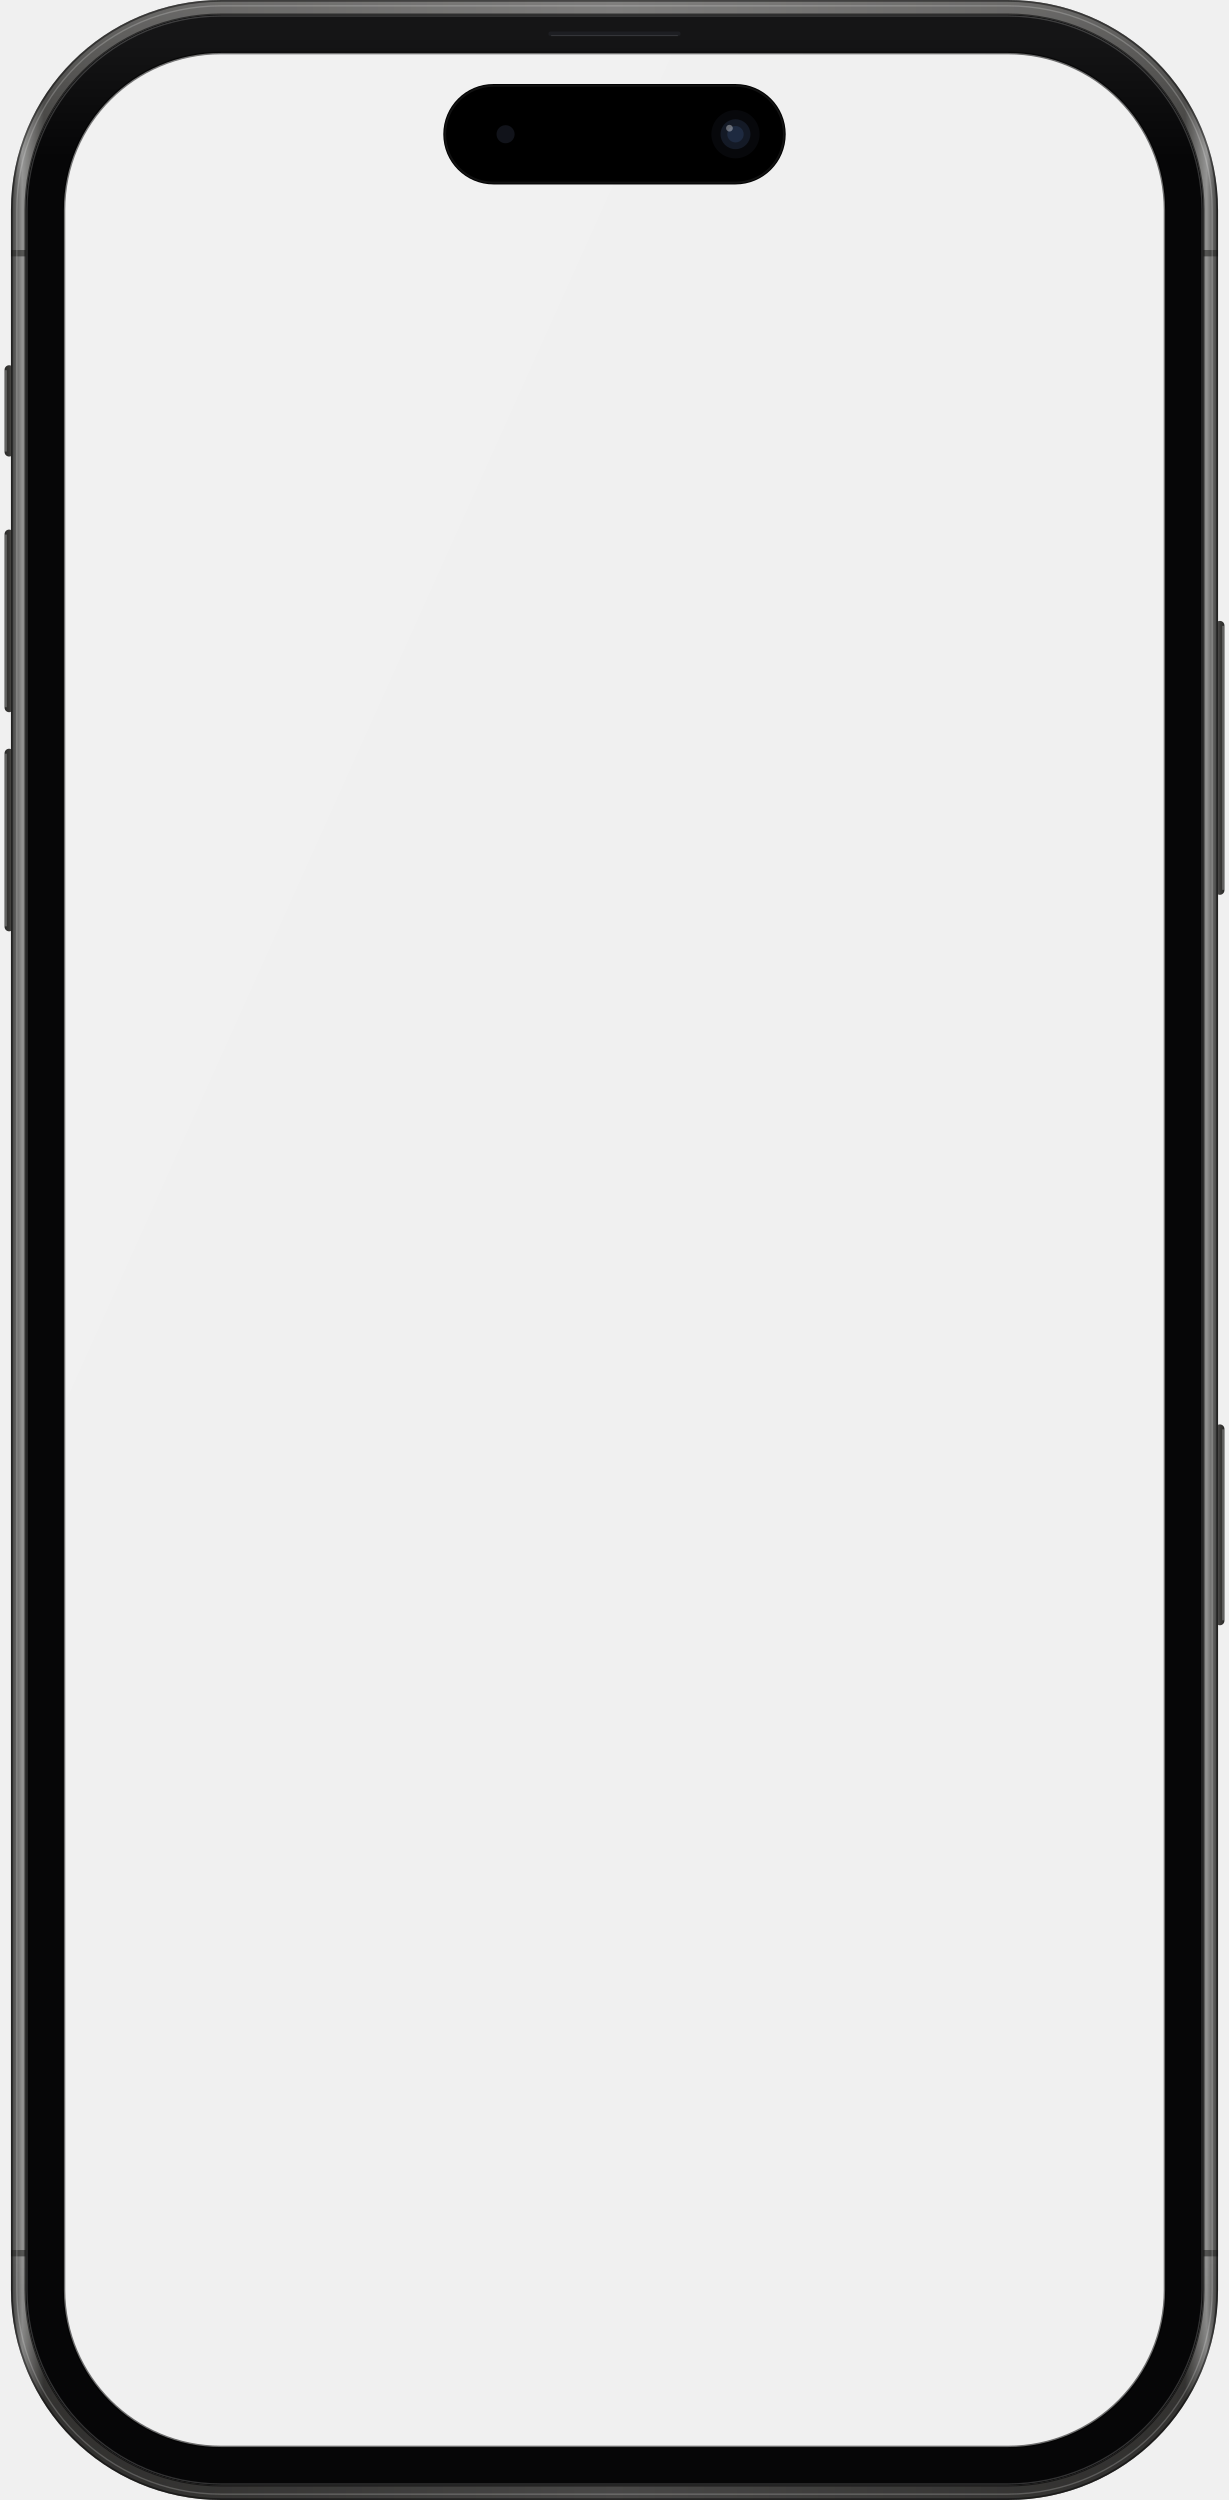
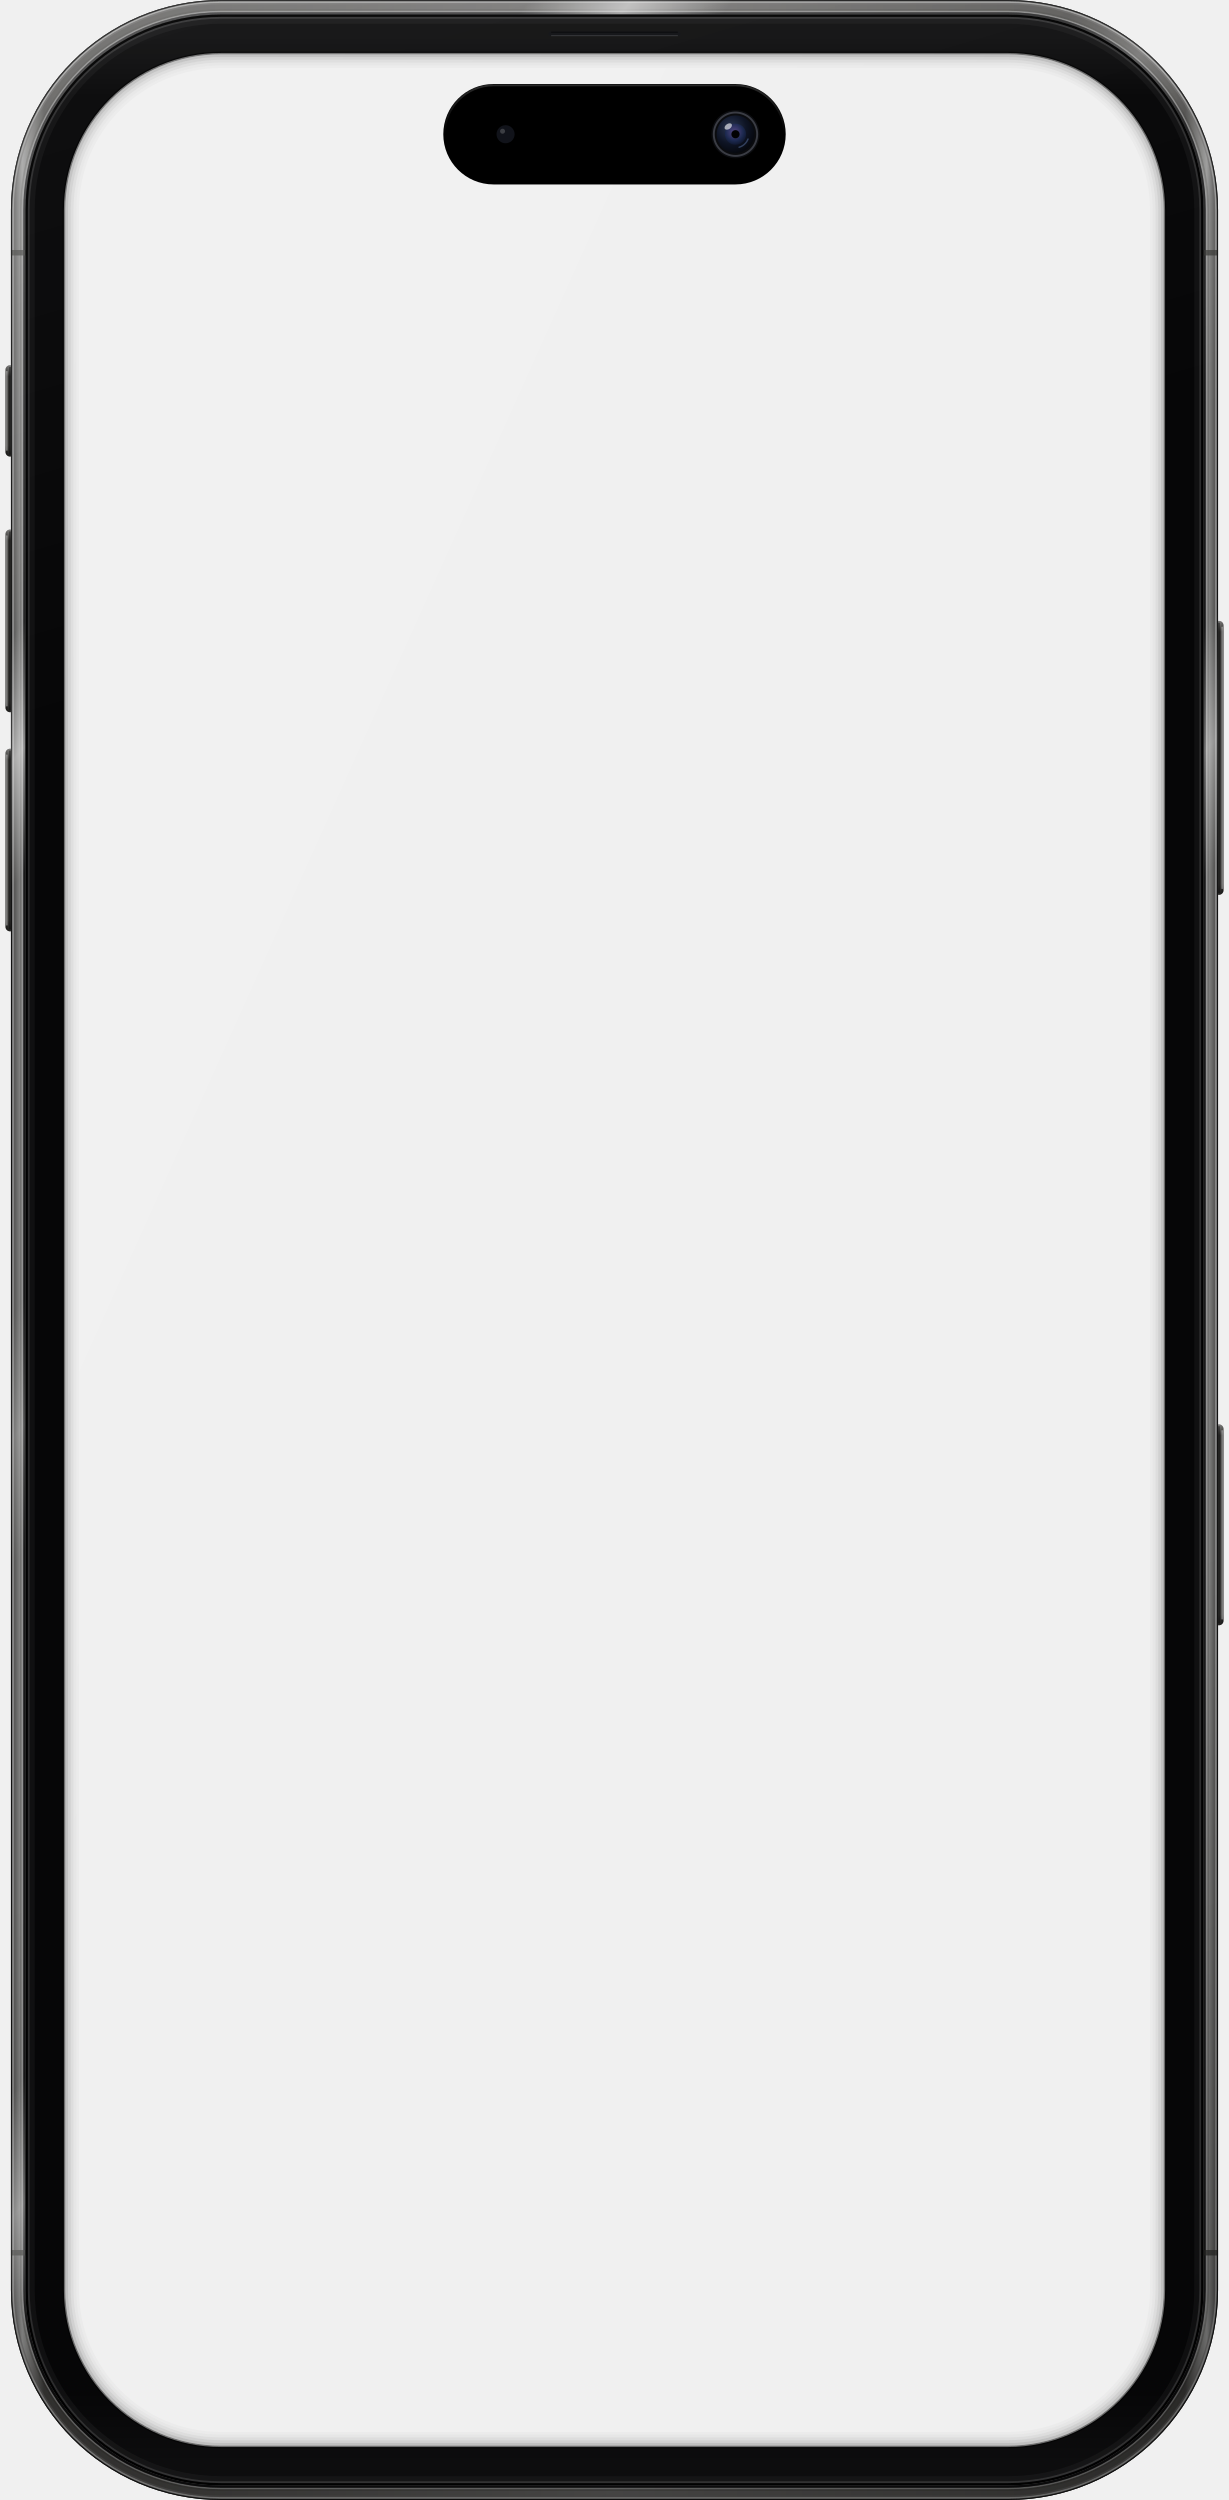
<svg xmlns="http://www.w3.org/2000/svg" width="1346" height="2738" viewBox="0 0 1346 2738">
  <defs>
    <linearGradient id="metal" x1="0" y1="0" x2="1" y2="0">
      <stop offset="0" stop-color="#20201f" />
      <stop offset="0.012" stop-color="#939392" />
      <stop offset="0.03" stop-color="#3b3a38" />
      <stop offset="0.5" stop-color="#5e5d5c" />
      <stop offset="0.97" stop-color="#3b3a38" />
      <stop offset="0.988" stop-color="#939392" />
      <stop offset="1" stop-color="#20201f" />
    </linearGradient>
-     <linearGradient id="sheen" x1="0" y1="0" x2="0" y2="1">
-       <stop offset="0" stop-color="#ffffff" stop-opacity="0.22" />
-       <stop offset="0.08" stop-color="#ffffff" stop-opacity="0" />
-       <stop offset="0.9" stop-color="#000000" stop-opacity="0" />
-       <stop offset="1" stop-color="#000000" stop-opacity="0.25" />
+     <linearGradient id="keylight" gradientUnits="userSpaceOnUse" x1="0" y1="0" x2="807.6" y2="2738">
+       <stop offset="0" stop-color="#fff" stop-opacity="0.32" />
+       <stop offset="0.28" stop-color="#fff" stop-opacity="0" />
+       <stop offset="0.7" stop-color="#000" stop-opacity="0" />
+       <stop offset="1" stop-color="#000" stop-opacity="0.28" />
+     </linearGradient>
+     <linearGradient id="streaks" gradientUnits="userSpaceOnUse" x1="0" y1="410.7" x2="1346" y2="1505.9">
+       <stop offset="0.11" stop-color="#fff" stop-opacity="0" />
+       <stop offset="0.16" stop-color="#fff" stop-opacity="0.5" />
+       <stop offset="0.21" stop-color="#fff" stop-opacity="0" />
+       <stop offset="0.38" stop-color="#fff" stop-opacity="0" />
+       <stop offset="0.43" stop-color="#fff" stop-opacity="0.22" />
+       <stop offset="0.48" stop-color="#fff" stop-opacity="0" />
+       <stop offset="0.69" stop-color="#fff" stop-opacity="0" />
+       <stop offset="0.74" stop-color="#fff" stop-opacity="0.35" />
+       <stop offset="0.79" stop-color="#fff" stop-opacity="0" />
    </linearGradient>
    <linearGradient id="glare" x1="0" y1="0" x2="1" y2="1">
      <stop offset="0" stop-color="#ffffff" stop-opacity="0.07" />
      <stop offset="0.42" stop-color="#ffffff" stop-opacity="0.015" />
      <stop offset="0.43" stop-color="#ffffff" stop-opacity="0" />
      <stop offset="1" stop-color="#ffffff" stop-opacity="0" />
    </linearGradient>
-     <linearGradient id="btn5400" x1="0" y1="0" x2="1" y2="0">
-       <stop offset="0" stop-color="#292927" />
-       <stop offset="0.55" stop-color="#3b3a38" />
-       <stop offset="1" stop-color="#626160" />
+     <linearGradient id="btn6400" x1="0" y1="0" x2="1" y2="0">
+       <stop offset="0" stop-color="#262624" />
+       <stop offset="0.5" stop-color="#3b3a38" />
+       <stop offset="1" stop-color="#6c6b6a" />
    </linearGradient>
-     <linearGradient id="btn5580" x1="0" y1="0" x2="1" y2="0">
-       <stop offset="0" stop-color="#292927" />
-       <stop offset="0.55" stop-color="#3b3a38" />
-       <stop offset="1" stop-color="#626160" />
+     <linearGradient id="btn6400e" x1="0" y1="0" x2="0" y2="1">
+       <stop offset="0" stop-color="#ffffff" stop-opacity="0.35" />
+       <stop offset="0.12" stop-color="#ffffff" stop-opacity="0" />
+       <stop offset="0.88" stop-color="#000000" stop-opacity="0" />
+       <stop offset="1" stop-color="#000000" stop-opacity="0.4" />
    </linearGradient>
-     <linearGradient id="btn5820" x1="0" y1="0" x2="1" y2="0">
-       <stop offset="0" stop-color="#292927" />
-       <stop offset="0.55" stop-color="#3b3a38" />
-       <stop offset="1" stop-color="#626160" />
+     <linearGradient id="btn6580" x1="0" y1="0" x2="1" y2="0">
+       <stop offset="0" stop-color="#262624" />
+       <stop offset="0.5" stop-color="#3b3a38" />
+       <stop offset="1" stop-color="#6c6b6a" />
    </linearGradient>
-     <linearGradient id="btn1331680" x1="0" y1="0" x2="1" y2="0">
-       <stop offset="0" stop-color="#626160" />
-       <stop offset="0.55" stop-color="#3b3a38" />
-       <stop offset="1" stop-color="#292927" />
+     <linearGradient id="btn6580e" x1="0" y1="0" x2="0" y2="1">
+       <stop offset="0" stop-color="#ffffff" stop-opacity="0.35" />
+       <stop offset="0.06" stop-color="#ffffff" stop-opacity="0" />
+       <stop offset="0.94" stop-color="#000000" stop-opacity="0" />
+       <stop offset="1" stop-color="#000000" stop-opacity="0.4" />
    </linearGradient>
-     <linearGradient id="btn13311560" x1="0" y1="0" x2="1" y2="0">
-       <stop offset="0" stop-color="#626160" />
-       <stop offset="0.55" stop-color="#3b3a38" />
-       <stop offset="1" stop-color="#292927" />
+     <linearGradient id="btn6820" x1="0" y1="0" x2="1" y2="0">
+       <stop offset="0" stop-color="#262624" />
+       <stop offset="0.5" stop-color="#3b3a38" />
+       <stop offset="1" stop-color="#6c6b6a" />
+     </linearGradient>
+     <linearGradient id="btn6820e" x1="0" y1="0" x2="0" y2="1">
+       <stop offset="0" stop-color="#ffffff" stop-opacity="0.35" />
+       <stop offset="0.06" stop-color="#ffffff" stop-opacity="0" />
+       <stop offset="0.94" stop-color="#000000" stop-opacity="0" />
+       <stop offset="1" stop-color="#000000" stop-opacity="0.4" />
+     </linearGradient>
+     <linearGradient id="btn1330680" x1="0" y1="0" x2="1" y2="0">
+       <stop offset="0" stop-color="#6c6b6a" />
+       <stop offset="0.5" stop-color="#3b3a38" />
+       <stop offset="1" stop-color="#262624" />
+     </linearGradient>
+     <linearGradient id="btn1330680e" x1="0" y1="0" x2="0" y2="1">
+       <stop offset="0" stop-color="#ffffff" stop-opacity="0.35" />
+       <stop offset="0.04" stop-color="#ffffff" stop-opacity="0" />
+       <stop offset="0.96" stop-color="#000000" stop-opacity="0" />
+       <stop offset="1" stop-color="#000000" stop-opacity="0.4" />
+     </linearGradient>
+     <linearGradient id="btn13301560" x1="0" y1="0" x2="1" y2="0">
+       <stop offset="0" stop-color="#6c6b6a" />
+       <stop offset="0.5" stop-color="#3b3a38" />
+       <stop offset="1" stop-color="#262624" />
+     </linearGradient>
+     <linearGradient id="btn13301560e" x1="0" y1="0" x2="0" y2="1">
+       <stop offset="0" stop-color="#ffffff" stop-opacity="0.35" />
+       <stop offset="0.055" stop-color="#ffffff" stop-opacity="0" />
+       <stop offset="0.945" stop-color="#000000" stop-opacity="0" />
+       <stop offset="1" stop-color="#000000" stop-opacity="0.4" />
    </linearGradient>
    <linearGradient id="glassdepth" x1="0" y1="0" x2="0" y2="1">
-       <stop offset="0" stop-color="#151516" />
-       <stop offset="0.05" stop-color="#060607" />
-       <stop offset="1" stop-color="#060607" />
+       <stop offset="0" stop-color="#121213" />
+       <stop offset="0.025" stop-color="#060607" />
+       <stop offset="0.97" stop-color="#060607" />
+       <stop offset="1" stop-color="#0d0d0e" />
    </linearGradient>
  </defs>
-   <path fill="url(#btn5400)" d="M10,400H10A5,5 0 0 1 15,405V495A5,5 0 0 1 10,500H10A5,5 0 0 1 5,495V405A5,5 0 0 1 10,400Z" />
-   <path stroke="#ffffff" stroke-opacity="0.35" stroke-width="1.5" stroke-linecap="round" d="M6.5,406 V494" />
-   <path fill="url(#btn5580)" d="M10,580H10A5,5 0 0 1 15,585V775A5,5 0 0 1 10,780H10A5,5 0 0 1 5,775V585A5,5 0 0 1 10,580Z" />
-   <path stroke="#ffffff" stroke-opacity="0.35" stroke-width="1.5" stroke-linecap="round" d="M6.5,586 V774" />
-   <path fill="url(#btn5820)" d="M10,820H10A5,5 0 0 1 15,825V1015A5,5 0 0 1 10,1020H10A5,5 0 0 1 5,1015V825A5,5 0 0 1 10,820Z" />
-   <path stroke="#ffffff" stroke-opacity="0.35" stroke-width="1.5" stroke-linecap="round" d="M6.5,826 V1014" />
-   <path fill="url(#btn1331680)" d="M1336,680H1336A5,5 0 0 1 1341,685V975A5,5 0 0 1 1336,980H1336A5,5 0 0 1 1331,975V685A5,5 0 0 1 1336,680Z" />
-   <path stroke="#ffffff" stroke-opacity="0.35" stroke-width="1.5" stroke-linecap="round" d="M1339.5,686 V974" />
-   <path fill="url(#btn13311560)" d="M1336,1560H1336A5,5 0 0 1 1341,1565V1775A5,5 0 0 1 1336,1780H1336A5,5 0 0 1 1331,1775V1565A5,5 0 0 1 1336,1560Z" />
-   <path stroke="#ffffff" stroke-opacity="0.35" stroke-width="1.5" stroke-linecap="round" d="M1339.5,1566 V1774" />
+   <path fill="url(#btn6400)" d="M11,400H11A5,5 0 0 1 16,405V495A5,5 0 0 1 11,500H11A5,5 0 0 1 6,495V405A5,5 0 0 1 11,400Z" />
+   <path fill="url(#btn6400e)" d="M11,400H11A5,5 0 0 1 16,405V495A5,5 0 0 1 11,500H11A5,5 0 0 1 6,495V405A5,5 0 0 1 11,400Z" />
+   <path stroke="#ffffff" stroke-opacity="0.45" stroke-width="1.5" stroke-linecap="round" d="M7.5,407 V493" />
+   <path stroke="#000" stroke-opacity="0.45" stroke-width="2" d="M11,402 V498" />
+   <path fill="url(#btn6580)" d="M11,580H11A5,5 0 0 1 16,585V775A5,5 0 0 1 11,780H11A5,5 0 0 1 6,775V585A5,5 0 0 1 11,580Z" />
+   <path fill="url(#btn6580e)" d="M11,580H11A5,5 0 0 1 16,585V775A5,5 0 0 1 11,780H11A5,5 0 0 1 6,775V585A5,5 0 0 1 11,580Z" />
+   <path stroke="#ffffff" stroke-opacity="0.45" stroke-width="1.5" stroke-linecap="round" d="M7.5,587 V773" />
+   <path stroke="#000" stroke-opacity="0.45" stroke-width="2" d="M11,582 V778" />
+   <path fill="url(#btn6820)" d="M11,820H11A5,5 0 0 1 16,825V1015A5,5 0 0 1 11,1020H11A5,5 0 0 1 6,1015V825A5,5 0 0 1 11,820Z" />
+   <path fill="url(#btn6820e)" d="M11,820H11A5,5 0 0 1 16,825V1015A5,5 0 0 1 11,1020H11A5,5 0 0 1 6,1015V825A5,5 0 0 1 11,820Z" />
+   <path stroke="#ffffff" stroke-opacity="0.45" stroke-width="1.5" stroke-linecap="round" d="M7.5,827 V1013" />
+   <path stroke="#000" stroke-opacity="0.45" stroke-width="2" d="M11,822 V1018" />
+   <path fill="url(#btn1330680)" d="M1335,680H1335A5,5 0 0 1 1340,685V975A5,5 0 0 1 1335,980H1335A5,5 0 0 1 1330,975V685A5,5 0 0 1 1335,680Z" />
+   <path fill="url(#btn1330680e)" d="M1335,680H1335A5,5 0 0 1 1340,685V975A5,5 0 0 1 1335,980H1335A5,5 0 0 1 1330,975V685A5,5 0 0 1 1335,680Z" />
+   <path stroke="#ffffff" stroke-opacity="0.45" stroke-width="1.5" stroke-linecap="round" d="M1338.5,687 V973" />
+   <path stroke="#000" stroke-opacity="0.45" stroke-width="2" d="M1335,682 V978" />
+   <path fill="url(#btn13301560)" d="M1335,1560H1335A5,5 0 0 1 1340,1565V1775A5,5 0 0 1 1335,1780H1335A5,5 0 0 1 1330,1775V1565A5,5 0 0 1 1335,1560Z" />
+   <path fill="url(#btn13301560e)" d="M1335,1560H1335A5,5 0 0 1 1340,1565V1775A5,5 0 0 1 1335,1780H1335A5,5 0 0 1 1330,1775V1565A5,5 0 0 1 1335,1560Z" />
+   <path stroke="#ffffff" stroke-opacity="0.45" stroke-width="1.5" stroke-linecap="round" d="M1338.5,1567 V1773" />
+   <path stroke="#000" stroke-opacity="0.45" stroke-width="2" d="M1335,1562 V1778" />
  <path fill-rule="evenodd" fill="url(#metal)" d="M242,0H1104A230,230 0 0 1 1334,230V2508A230,230 0 0 1 1104,2738H242A230,230 0 0 1 12,2508V230A230,230 0 0 1 242,0ZM242,16H1104A214,214 0 0 1 1318,230V2508A214,214 0 0 1 1104,2722H242A214,214 0 0 1 28,2508V230A214,214 0 0 1 242,16Z" />
-   <path fill-rule="evenodd" fill="url(#sheen)" d="M242,0H1104A230,230 0 0 1 1334,230V2508A230,230 0 0 1 1104,2738H242A230,230 0 0 1 12,2508V230A230,230 0 0 1 242,0ZM242,16H1104A214,214 0 0 1 1318,230V2508A214,214 0 0 1 1104,2722H242A214,214 0 0 1 28,2508V230A214,214 0 0 1 242,16Z" />
-   <rect x="12" y="273.8" width="16" height="7" fill="#20201f" opacity="0.55" />
-   <rect x="1318" y="273.8" width="16" height="7" fill="#20201f" opacity="0.55" />
-   <rect x="12" y="2464.2" width="16" height="7" fill="#20201f" opacity="0.55" />
-   <rect x="1318" y="2464.2" width="16" height="7" fill="#20201f" opacity="0.55" />
-   <path fill="none" stroke="#000" stroke-opacity="0.45" stroke-width="2" d="M242,1H1104A229,229 0 0 1 1333,230V2508A229,229 0 0 1 1104,2737H242A229,229 0 0 1 13,2508V230A229,229 0 0 1 242,1Z" />
-   <path fill="none" stroke="#ffffff" stroke-opacity="0.2" stroke-width="1.5" d="M242,6.4H1104A223.6,223.6 0 0 1 1327.6,230V2508A223.6,223.6 0 0 1 1104,2731.6H242A223.6,223.6 0 0 1 18.4,2508V230A223.6,223.6 0 0 1 242,6.4Z" />
+   <path fill="none" stroke="#20201f" stroke-opacity="0.9" stroke-width="1.12" d="M242,0.56H1104A229.44,229.44 0 0 1 1333.44,230V2508A229.44,229.44 0 0 1 1104,2737.44H242A229.44,229.44 0 0 1 12.56,2508V230A229.44,229.44 0 0 1 242,0.56Z" />
+   <path fill="none" stroke="#939392" stroke-opacity="0.95" stroke-width="2.08" d="M242,2.16H1104A227.84,227.84 0 0 1 1331.84,230V2508A227.84,227.84 0 0 1 1104,2735.84H242A227.84,227.84 0 0 1 14.16,2508V230A227.84,227.84 0 0 1 242,2.16Z" />
+   <path fill="none" stroke="#5e5d5c" stroke-opacity="0.5" stroke-width="1.6" d="M242,4H1104A226,226 0 0 1 1330,230V2508A226,226 0 0 1 1104,2734H242A226,226 0 0 1 16,2508V230A226,226 0 0 1 242,4Z" />
+   <path fill="none" stroke="#20201f" stroke-opacity="0.22" stroke-width="1.92" d="M242,10.88H1104A219.12,219.12 0 0 1 1323.12,230V2508A219.12,219.12 0 0 1 1104,2727.12H242A219.12,219.12 0 0 1 22.88,2508V230A219.12,219.12 0 0 1 242,10.88Z" />
+   <path fill="none" stroke="#939392" stroke-opacity="0.65" stroke-width="1.6" d="M242,12.64H1104A217.36,217.36 0 0 1 1321.36,230V2508A217.36,217.36 0 0 1 1104,2725.36H242A217.36,217.36 0 0 1 24.64,2508V230A217.36,217.36 0 0 1 242,12.64Z" />
+   <path fill="none" stroke="#050506" stroke-opacity="0.85" stroke-width="2.56" d="M242,14.72H1104A215.28,215.28 0 0 1 1319.28,230V2508A215.28,215.28 0 0 1 1104,2723.28H242A215.28,215.28 0 0 1 26.72,2508V230A215.28,215.28 0 0 1 242,14.72Z" />
+   <rect x="12" y="273.8" width="16" height="6" fill="#2c2c2a" opacity="0.7" />
+   <rect x="1318" y="273.8" width="16" height="6" fill="#2c2c2a" opacity="0.7" />
+   <rect x="12" y="2464.2" width="16" height="6" fill="#2c2c2a" opacity="0.7" />
+   <rect x="1318" y="2464.2" width="16" height="6" fill="#2c2c2a" opacity="0.7" />
+   <path fill-rule="evenodd" fill="url(#keylight)" d="M242,0H1104A230,230 0 0 1 1334,230V2508A230,230 0 0 1 1104,2738H242A230,230 0 0 1 12,2508V230A230,230 0 0 1 242,0ZM242,16H1104A214,214 0 0 1 1318,230V2508A214,214 0 0 1 1104,2722H242A214,214 0 0 1 28,2508V230A214,214 0 0 1 242,16Z" />
+   <path fill-rule="evenodd" fill="url(#streaks)" opacity="1" d="M242,0H1104A230,230 0 0 1 1334,230V2508A230,230 0 0 1 1104,2738H242A230,230 0 0 1 12,2508V230A230,230 0 0 1 242,0ZM242,16H1104A214,214 0 0 1 1318,230V2508A214,214 0 0 1 1104,2722H242A214,214 0 0 1 28,2508V230A214,214 0 0 1 242,16Z" />
+   <path fill="none" stroke="#000" stroke-opacity="0.5" stroke-width="1.5" d="M242,0.75H1104A229.25,229.25 0 0 1 1333.25,230V2508A229.25,229.25 0 0 1 1104,2737.25H242A229.25,229.25 0 0 1 12.75,2508V230A229.25,229.25 0 0 1 242,0.75Z" />
  <path fill-rule="evenodd" fill="url(#glassdepth)" d="M242,16H1104A214,214 0 0 1 1318,230V2508A214,214 0 0 1 1104,2722H242A214,214 0 0 1 28,2508V230A214,214 0 0 1 242,16ZM242,58H1104A172,172 0 0 1 1276,230V2508A172,172 0 0 1 1104,2680H242A172,172 0 0 1 70,2508V230A172,172 0 0 1 242,58Z" />
-   <path fill="none" stroke="#000" stroke-opacity="0.55" stroke-width="2.5" d="M242,16H1104A214,214 0 0 1 1318,230V2508A214,214 0 0 1 1104,2722H242A214,214 0 0 1 28,2508V230A214,214 0 0 1 242,16Z" />
-   <path fill="none" stroke="#ffffff" stroke-opacity="0.18" stroke-width="1.5" d="M242,17.5H1104A212.5,212.5 0 0 1 1316.5,230V2508A212.5,212.5 0 0 1 1104,2720.5H242A212.5,212.5 0 0 1 29.5,2508V230A212.5,212.5 0 0 1 242,17.5Z" />
+   <path fill="none" stroke="#000000" stroke-opacity="0.9" stroke-width="2.5" d="M242,17.25H1104A212.75,212.75 0 0 1 1316.75,230V2508A212.75,212.75 0 0 1 1104,2720.75H242A212.75,212.75 0 0 1 29.25,2508V230A212.75,212.75 0 0 1 242,17.25Z" />
+   <path fill="none" stroke="#ffffff" stroke-opacity="0.16" stroke-width="2" d="M242,19.5H1104A210.5,210.5 0 0 1 1314.5,230V2508A210.5,210.5 0 0 1 1104,2718.5H242A210.5,210.5 0 0 1 31.5,2508V230A210.5,210.5 0 0 1 242,19.5Z" />
+   <path fill="none" stroke="#ffffff" stroke-opacity="0.04" stroke-width="5.5" d="M242,23.25H1104A206.75,206.75 0 0 1 1310.75,230V2508A206.75,206.75 0 0 1 1104,2714.75H242A206.75,206.75 0 0 1 35.25,2508V230A206.75,206.75 0 0 1 242,23.25Z" />
+   <path fill-rule="evenodd" fill="url(#keylight)" opacity="0.12" d="M242,16H1104A214,214 0 0 1 1318,230V2508A214,214 0 0 1 1104,2722H242A214,214 0 0 1 28,2508V230A214,214 0 0 1 242,16ZM242,58H1104A172,172 0 0 1 1276,230V2508A172,172 0 0 1 1104,2680H242A172,172 0 0 1 70,2508V230A172,172 0 0 1 242,58Z" />
  <path fill="none" stroke="#000" stroke-opacity="0.55" stroke-width="3" d="M242,58H1104A172,172 0 0 1 1276,230V2508A172,172 0 0 1 1104,2680H242A172,172 0 0 1 70,2508V230A172,172 0 0 1 242,58Z" />
+   <path fill="none" stroke="#000" stroke-opacity="0.2" stroke-width="3" d="M242,61H1104A169,169 0 0 1 1273,230V2508A169,169 0 0 1 1104,2677H242A169,169 0 0 1 73,2508V230A169,169 0 0 1 242,61Z" />
+   <path fill="none" stroke="#000" stroke-opacity="0.13" stroke-width="3" d="M242,64H1104A166,166 0 0 1 1270,230V2508A166,166 0 0 1 1104,2674H242A166,166 0 0 1 76,2508V230A166,166 0 0 1 242,64Z" />
+   <path fill="none" stroke="#000" stroke-opacity="0.08" stroke-width="3" d="M242,67H1104A163,163 0 0 1 1267,230V2508A163,163 0 0 1 1104,2671H242A163,163 0 0 1 79,2508V230A163,163 0 0 1 242,67Z" />
+   <path fill="none" stroke="#000" stroke-opacity="0.045" stroke-width="3" d="M242,70H1104A160,160 0 0 1 1264,230V2508A160,160 0 0 1 1104,2668H242A160,160 0 0 1 82,2508V230A160,160 0 0 1 242,70Z" />
+   <path fill="none" stroke="#000" stroke-opacity="0.02" stroke-width="3" d="M242,73H1104A157,157 0 0 1 1261,230V2508A157,157 0 0 1 1104,2665H242A157,157 0 0 1 85,2508V230A157,157 0 0 1 242,73Z" />
  <path fill="url(#glare)" d="M242,58H1104A172,172 0 0 1 1276,230V2508A172,172 0 0 1 1104,2680H242A172,172 0 0 1 70,2508V230A172,172 0 0 1 242,58Z" />
-   <path fill="#1d1e22" d="M603.14,34.5H742.86A2.5,2.5 0 0 1 745.36,37V37A2.5,2.5 0 0 1 742.86,39.5H603.14A2.5,2.5 0 0 1 600.64,37V37A2.5,2.5 0 0 1 603.14,34.5Z" />
-   <path stroke="#ffffff" stroke-opacity="0.12" stroke-width="1" d="M603.64,39 H742.36" />
+   <path fill="#17181b" d="M603.14,34.5H742.86A2.5,2.5 0 0 1 745.36,37V37A2.5,2.5 0 0 1 742.86,39.5H603.14A2.5,2.5 0 0 1 600.64,37V37A2.5,2.5 0 0 1 603.14,34.5Z" />
+   <path stroke="#000" stroke-opacity="0.6" stroke-width="1" d="M603.64,35.25 H742.36" />
+   <path stroke="#ffffff" stroke-opacity="0.16" stroke-width="1" d="M603.64,39.1 H742.36" />
  <path fill="#000" d="M540.5,92H805.5A55,55 0 0 1 860.5,147V147A55,55 0 0 1 805.5,202H540.5A55,55 0 0 1 485.5,147V147A55,55 0 0 1 540.5,92Z" />
-   <path fill="none" stroke="#ffffff" stroke-opacity="0.07" stroke-width="2" d="M540.5,94H805.5A53,53 0 0 1 858.5,147V147A53,53 0 0 1 805.5,200H540.5A53,53 0 0 1 487.5,147V147A53,53 0 0 1 540.5,94Z" />
+   <linearGradient id="islandrim" x1="0" y1="0" x2="0" y2="1">
+     <stop offset="0" stop-color="#fff" stop-opacity="0.16" />
+     <stop offset="0.5" stop-color="#fff" stop-opacity="0" />
+   </linearGradient>
+   <path fill="none" stroke="url(#islandrim)" stroke-width="2" d="M540.5,93.5H805.5A53.5,53.5 0 0 1 859,147V147A53.5,53.5 0 0 1 805.5,200.5H540.5A53.5,53.5 0 0 1 487,147V147A53.5,53.5 0 0 1 540.5,93.5Z" />
  <circle cx="553.7" cy="147" r="9.9" fill="#11131a" />
-   <circle cx="805.5" cy="147" r="26.4" fill="#07080b" />
-   <circle cx="805.5" cy="147" r="16.37" fill="#141a26" />
-   <circle cx="805.5" cy="147" r="8.98" fill="#1e2a40" />
-   <circle cx="798.9" cy="140.4" r="3.7" fill="#ffffff" fill-opacity="0.35" />
+   <circle cx="550.4" cy="143.7" r="2.75" fill="#fff" fill-opacity="0.18" />
+   <radialGradient id="lens806x147g" cx="0.38" cy="0.35" r="0.75">
+     <stop offset="0" stop-color="#2c3855" />
+     <stop offset="0.55" stop-color="#0e1424" />
+     <stop offset="1" stop-color="#040508" />
+   </radialGradient>
+   <radialGradient id="lens806x147c" cx="0.45" cy="0.4" r="0.7">
+     <stop offset="0" stop-color="#5b4a8c" stop-opacity="0.85" />
+     <stop offset="0.6" stop-color="#1c2a52" stop-opacity="0.9" />
+     <stop offset="1" stop-color="#0a0f1d" />
+   </radialGradient>
+   <circle cx="805.5" cy="147" r="26.4" fill="#0b0c0f" />
+   <circle cx="805.5" cy="147" r="23.76" fill="none" stroke="#4a4d55" stroke-opacity="0.75" stroke-width="2.11" />
+   <circle cx="805.5" cy="147" r="20.59" fill="url(#lens806x147g)" />
+   <circle cx="805.5" cy="147" r="11.62" fill="url(#lens806x147c)" />
+   <circle cx="805.5" cy="147" r="4.49" fill="#020203" />
+   <ellipse cx="797.58" cy="138.55" rx="4.49" ry="2.9" transform="rotate(-35 797.58 138.55)" fill="#ffffff" fill-opacity="0.6" />
+   <path fill="none" stroke="#8fb4ff" stroke-opacity="0.3" stroke-width="1.58" stroke-linecap="round" d="M819.23,152.28 A14.78,14.78 0 0 1 809.46,161.26" />
</svg>
